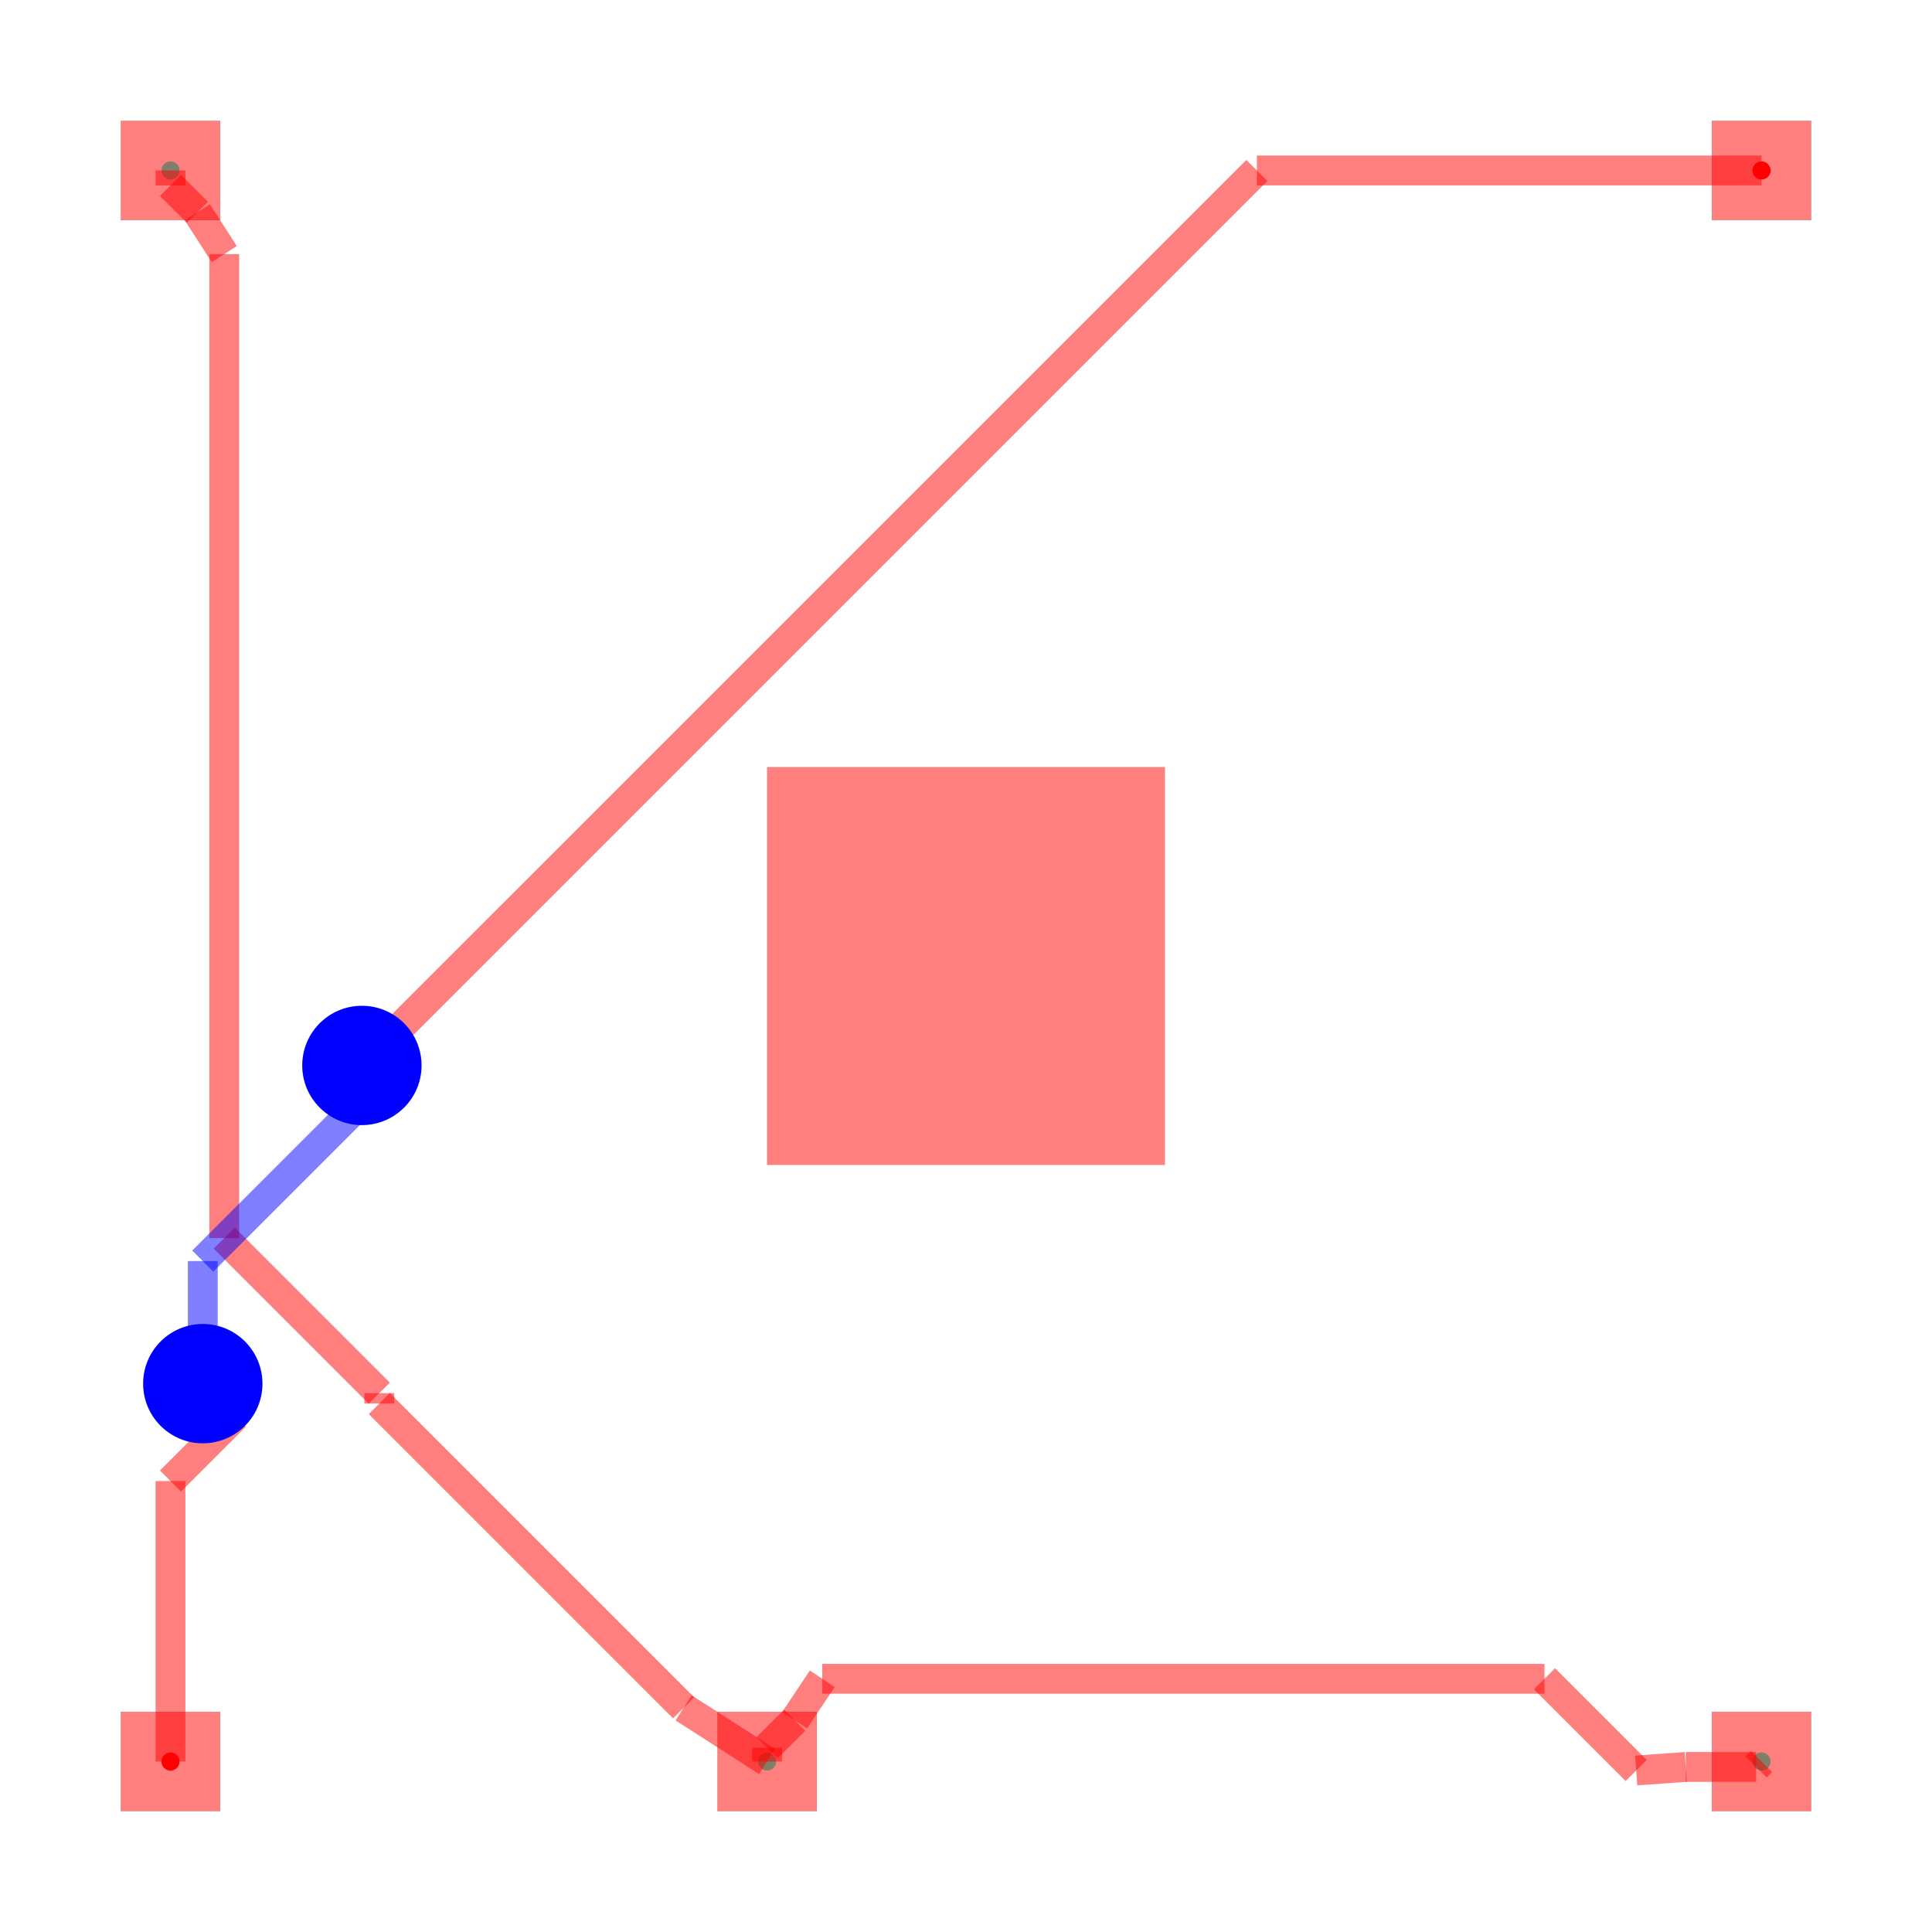
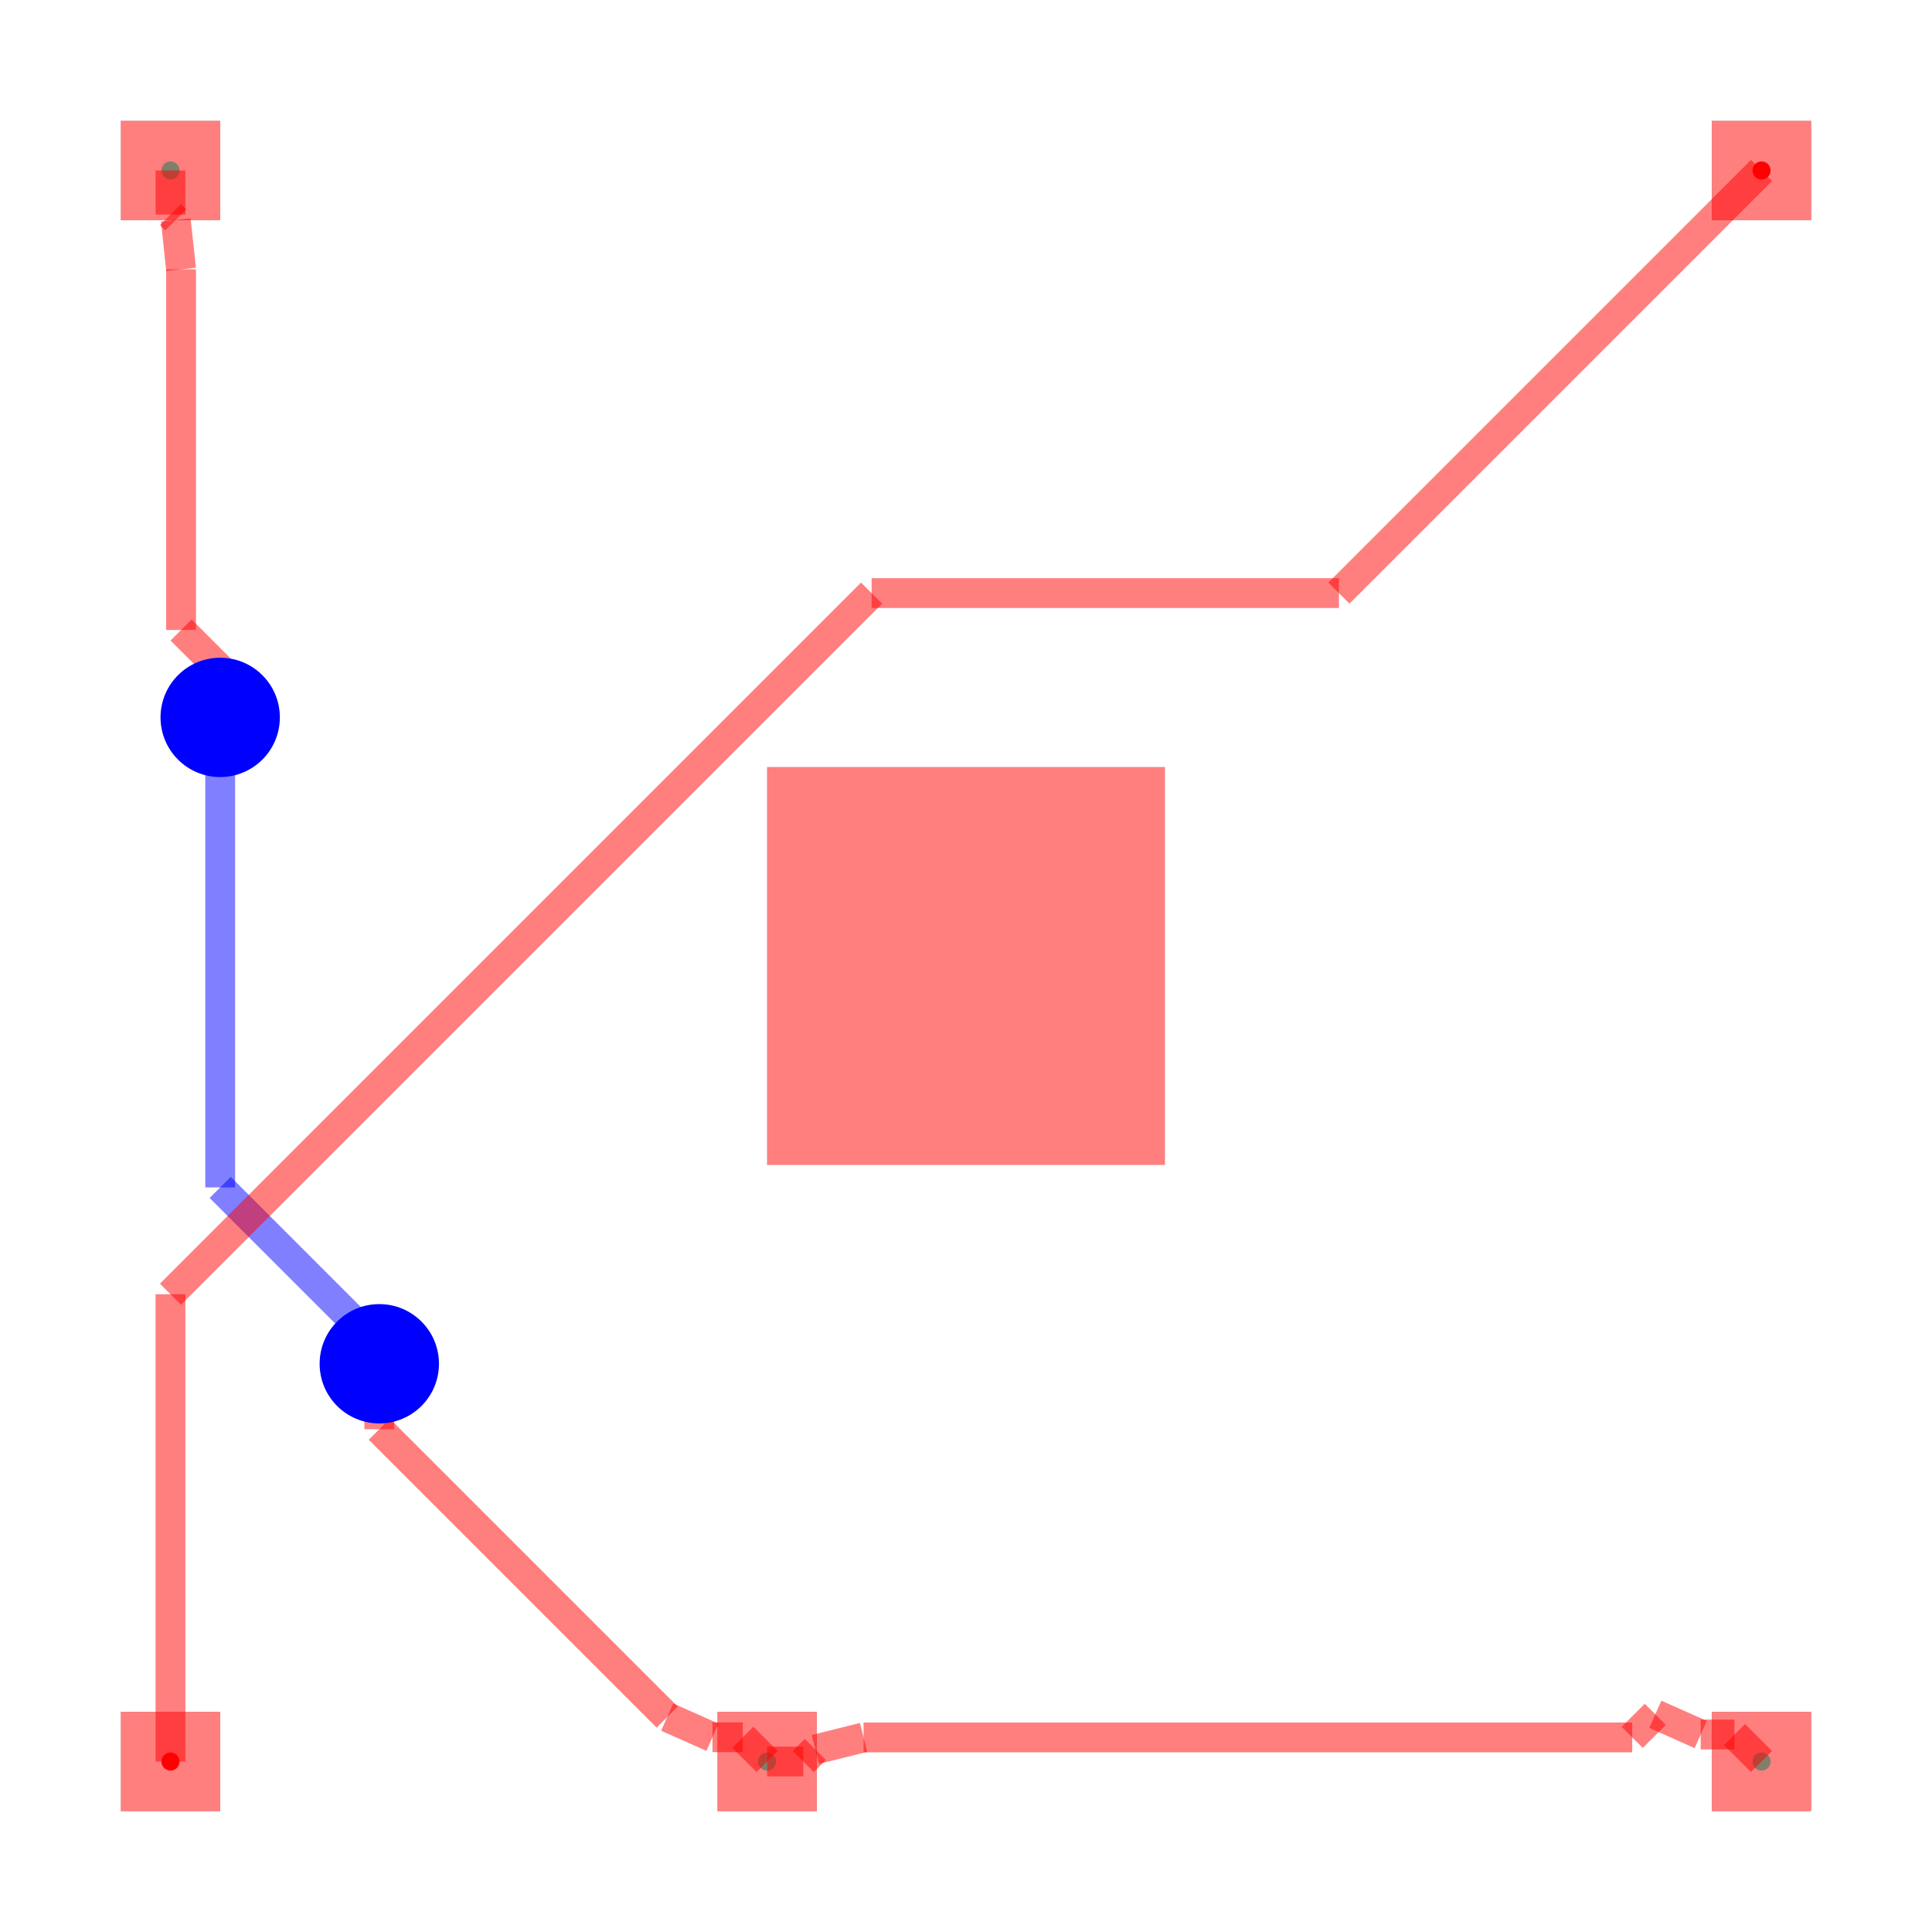
<svg xmlns="http://www.w3.org/2000/svg" width="640" height="640" viewBox="0 0 640 640">
  <g>
    <circle data-type="point" data-label="connection1 (top)" data-x="1" data-y="1" cx="56.471" cy="583.529" r="3" fill="hsl(0, 100%, 50%)" />
  </g>
  <g>
    <circle data-type="point" data-label="connection1 (top)" data-x="9" data-y="9" cx="583.529" cy="56.471" r="3" fill="hsl(0, 100%, 50%)" />
  </g>
  <g>
    <circle data-type="point" data-label="connection2 (top)" data-x="1" data-y="9" cx="56.471" cy="56.471" r="3" fill="hsl(170, 100%, 50%)" />
  </g>
  <g>
    <circle data-type="point" data-label="connection2 (top)" data-x="4" data-y="1" cx="254.118" cy="583.529" r="3" fill="hsl(170, 100%, 50%)" />
  </g>
  <g>
    <circle data-type="point" data-label="connection2 (top)" data-x="9" data-y="1" cx="583.529" cy="583.529" r="3" fill="hsl(170, 100%, 50%)" />
  </g>
-   <polyline data-points="4,1 4,1.0693375245281533" data-type="line" points="254.118,583.529 254.118,578.961" fill="none" stroke="rgba(255,0,0,0.5)" stroke-width="9.882" />
-   <polyline data-points="4,1.0693375245281533 4.138675049056308,1.208012573584461" data-type="line" points="254.118,578.961 263.254,569.825" fill="none" stroke="rgba(255,0,0,0.5)" stroke-width="9.882" />
-   <polyline data-points="4.138675049056308,1.208012573584461 4.277350098112614,1.4160251471689218" data-type="line" points="263.254,569.825 272.39,556.121" fill="none" stroke="rgba(255,0,0,0.5)" stroke-width="9.882" />
-   <polyline data-points="4.277350098112614,1.4160251471689218 7.908682136831661,1.4160251471689218" data-type="line" points="272.39,556.121 511.631,556.121" fill="none" stroke="rgba(255,0,0,0.5)" stroke-width="9.882" />
-   <polyline data-points="7.908682136831661,1.4160251471689218 8.369726798400544,0.9549804856000389" data-type="line" points="511.631,556.121 542.006,586.495" fill="none" stroke="rgba(255,0,0,0.5)" stroke-width="9.882" />
-   <polyline data-points="8.369726798400544,0.9549804856000389 8.618921031559957,0.972780073682854" data-type="line" points="542.006,586.495 558.423,585.323" fill="none" stroke="rgba(255,0,0,0.5)" stroke-width="9.882" />
-   <polyline data-points="8.618921031559957,0.972780073682854 8.972780073682854,0.972780073682854" data-type="line" points="558.423,585.323 581.736,585.323" fill="none" stroke="rgba(255,0,0,0.5)" stroke-width="9.882" />
-   <polyline data-points="8.972780073682854,0.972780073682854 9,1" data-type="line" points="581.736,585.323 583.529,583.529" fill="none" stroke="rgba(255,0,0,0.5)" stroke-width="9.882" />
-   <polyline data-points="1,9 1,8.924894778984237" data-type="line" points="56.471,56.471 56.471,61.419" fill="none" stroke="rgba(255,0,0,0.5)" stroke-width="9.882" />
-   <polyline data-points="1,8.924894778984237 1.1351893978283747,8.789705381155862" data-type="line" points="56.471,61.419 65.377,70.325" fill="none" stroke="rgba(255,0,0,0.5)" stroke-width="9.882" />
-   <polyline data-points="1.1351893978283747,8.789705381155862 1.2703787956567494,8.579410762311722" data-type="line" points="65.377,70.325 74.284,84.18" fill="none" stroke="rgba(255,0,0,0.5)" stroke-width="9.882" />
-   <polyline data-points="1.2703787956567494,8.579410762311722 1.2703787956567494,3.6318950768705083" data-type="line" points="74.284,84.18 74.284,410.134" fill="none" stroke="rgba(255,0,0,0.5)" stroke-width="9.882" />
-   <polyline data-points="1.2703787956567494,3.6318950768705083 2.05,2.852273872527258" data-type="line" points="74.284,410.134 125.647,461.497" fill="none" stroke="rgba(255,0,0,0.5)" stroke-width="9.882" />
-   <polyline data-points="2.05,2.852273872527258 2.05,2.8000490367579065" data-type="line" points="125.647,461.497 125.647,464.938" fill="none" stroke="rgba(255,0,0,0.5)" stroke-width="9.882" />
-   <polyline data-points="2.05,2.8000490367579065 3.5801373029221377,1.2699117338357686" data-type="line" points="125.647,464.938 226.456,565.747" fill="none" stroke="rgba(255,0,0,0.5)" stroke-width="9.882" />
-   <polyline data-points="3.5801373029221377,1.2699117338357686 4,1" data-type="line" points="226.456,565.747 254.118,583.529" fill="none" stroke="rgba(255,0,0,0.5)" stroke-width="9.882" />
-   <polyline data-points="1,1 1,2.41029336065825" data-type="line" points="56.471,583.529 56.471,490.616" fill="none" stroke="rgba(255,0,0,0.5)" stroke-width="9.882" />
-   <polyline data-points="1,2.41029336065825 1.326103319670875,2.736396680329125" data-type="line" points="56.471,490.616 77.955,469.132" fill="none" stroke="rgba(255,0,0,0.5)" stroke-width="9.882" />
-   <polyline data-points="1.1625,2.9 1.1625,3.5163963573867507" data-type="line" points="67.176,458.353 67.176,417.743" fill="none" stroke="rgba(0,0,255,0.5)" stroke-width="9.882" />
-   <polyline data-points="1.1625,3.5163963573867507 1.9625,4.3163963573867505" data-type="line" points="67.176,417.743 119.882,365.037" fill="none" stroke="rgba(0,0,255,0.5)" stroke-width="9.882" />
-   <polyline data-points="1.9625,4.5 6.4625,9" data-type="line" points="119.882,352.941 416.353,56.471" fill="none" stroke="rgba(255,0,0,0.5)" stroke-width="9.882" />
-   <polyline data-points="6.4625,9 9,9" data-type="line" points="416.353,56.471 583.529,56.471" fill="none" stroke="rgba(255,0,0,0.5)" stroke-width="9.882" />
+   <polyline data-points="4,1 4.18190171877725,1" data-type="line" points="254.118,583.529 266.102,583.529" fill="none" stroke="rgba(255,0,0,0.5)" stroke-width="9.882" />
+   <polyline data-points="4.18190171877725,1 4.242535625036333,1.0606339062590833" data-type="line" points="266.102,583.529 270.096,579.535" fill="none" stroke="rgba(255,0,0,0.5)" stroke-width="9.882" />
+   <polyline data-points="4.242535625036333,1.0606339062590833 4.485071250072666,1.1212678125181665" data-type="line" points="270.096,579.535 286.075,575.54" fill="none" stroke="rgba(255,0,0,0.5)" stroke-width="9.882" />
+   <polyline data-points="4.485071250072666,1.1212678125181665 8.349822721976636,1.1212678125181665" data-type="line" points="286.075,575.54 540.694,575.54" fill="none" stroke="rgba(255,0,0,0.5)" stroke-width="9.882" />
+   <polyline data-points="8.349822721976636,1.1212678125181665 8.465922629625094,1.237367720166625" data-type="line" points="540.694,575.54 548.343,567.891" fill="none" stroke="rgba(255,0,0,0.5)" stroke-width="9.882" />
+   <polyline data-points="8.465922629625094,1.237367720166625 8.694227159577617,1.1358990401877256" data-type="line" points="548.343,567.891 563.384,574.576" fill="none" stroke="rgba(255,0,0,0.5)" stroke-width="9.882" />
+   <polyline data-points="8.694227159577617,1.1358990401877256 8.864100959812275,1.1358990401877256" data-type="line" points="563.384,574.576 574.576,574.576" fill="none" stroke="rgba(255,0,0,0.5)" stroke-width="9.882" />
+   <polyline data-points="8.864100959812275,1.1358990401877256 9,1" data-type="line" points="574.576,574.576 583.529,583.529" fill="none" stroke="rgba(255,0,0,0.5)" stroke-width="9.882" />
+   <polyline data-points="1,9 1,8.778055992428614" data-type="line" points="56.471,56.471 56.471,71.093" fill="none" stroke="rgba(255,0,0,0.5)" stroke-width="9.882" />
+   <polyline data-points="1,8.778055992428614 1.0266332809085663,8.751422711520048" data-type="line" points="56.471,71.093 58.225,72.847" fill="none" stroke="rgba(255,0,0,0.5)" stroke-width="9.882" />
+   <polyline data-points="1.0266332809085663,8.751422711520048 1.0532665618171326,8.502845423040096" data-type="line" points="58.225,72.847 59.98,89.224" fill="none" stroke="rgba(255,0,0,0.5)" stroke-width="9.882" />
+   <polyline data-points="1.0532665618171326,8.502845423040096 1.0532665618171326,6.68961087541577" data-type="line" points="59.98,89.224 59.98,208.684" fill="none" stroke="rgba(255,0,0,0.5)" stroke-width="9.882" />
+   <polyline data-points="1.0532665618171326,6.68961087541577 1.2985754874465805,6.444301949786322" data-type="line" points="59.98,208.684 76.141,224.846" fill="none" stroke="rgba(255,0,0,0.5)" stroke-width="9.882" />
+   <polyline data-points="1.25,6.25 1.25,3.886732335974546" data-type="line" points="72.941,237.647 72.941,393.345" fill="none" stroke="rgba(0,0,255,0.5)" stroke-width="9.882" />
+   <polyline data-points="1.25,3.886732335974546 2.05,3.086732335974546" data-type="line" points="72.941,393.345 125.647,446.051" fill="none" stroke="rgba(0,0,255,0.5)" stroke-width="9.882" />
+   <polyline data-points="2.05,2.9999999999999996 2.05,2.670831082014076" data-type="line" points="125.647,451.765 125.647,473.451" fill="none" stroke="rgba(255,0,0,0.5)" stroke-width="9.882" />
+   <polyline data-points="2.05,2.670831082014076 3.497495947625336,1.2233351343887395" data-type="line" points="125.647,473.451 221.011,568.816" fill="none" stroke="rgba(255,0,0,0.5)" stroke-width="9.882" />
+   <polyline data-points="3.497495947625336,1.2233351343887395 3.7252458500108108,1.1221129555507507" data-type="line" points="221.011,568.816 236.016,575.484" fill="none" stroke="rgba(255,0,0,0.5)" stroke-width="9.882" />
+   <polyline data-points="3.7252458500108108,1.1221129555507507 3.877887044449249,1.1221129555507507" data-type="line" points="236.016,575.484 246.073,575.484" fill="none" stroke="rgba(255,0,0,0.5)" stroke-width="9.882" />
+   <polyline data-points="3.877887044449249,1.1221129555507507 4,1" data-type="line" points="246.073,575.484 254.118,583.529" fill="none" stroke="rgba(255,0,0,0.5)" stroke-width="9.882" />
+   <polyline data-points="1,1 1,3.3496243538150043" data-type="line" points="56.471,583.529 56.471,428.731" fill="none" stroke="rgba(255,0,0,0.5)" stroke-width="9.882" />
+   <polyline data-points="1,3.3496243538150043 4.525375646184996,6.875" data-type="line" points="56.471,428.731 288.731,196.471" fill="none" stroke="rgba(255,0,0,0.5)" stroke-width="9.882" />
+   <polyline data-points="4.525375646184996,6.875 6.875,6.875" data-type="line" points="288.731,196.471 443.529,196.471" fill="none" stroke="rgba(255,0,0,0.5)" stroke-width="9.882" />
+   <polyline data-points="6.875,6.875 9,9" data-type="line" points="443.529,196.471 583.529,56.471" fill="none" stroke="rgba(255,0,0,0.5)" stroke-width="9.882" />
  <rect data-type="rect" data-label="" data-x="5" data-y="5" x="254.118" y="254.118" width="131.765" height="131.765" fill="rgba(255,0,0,0.5)" stroke="black" stroke-width="0.015" />
  <rect data-type="rect" data-label="" data-x="1" data-y="1" x="40" y="567.059" width="32.941" height="32.941" fill="rgba(255,0,0,0.5)" stroke="black" stroke-width="0.015" />
  <rect data-type="rect" data-label="" data-x="9" data-y="9" x="567.059" y="40" width="32.941" height="32.941" fill="rgba(255,0,0,0.5)" stroke="black" stroke-width="0.015" />
  <rect data-type="rect" data-label="" data-x="1" data-y="9" x="40" y="40" width="32.941" height="32.941" fill="rgba(255,0,0,0.5)" stroke="black" stroke-width="0.015" />
  <rect data-type="rect" data-label="" data-x="9" data-y="1" x="567.059" y="567.059" width="32.941" height="32.941" fill="rgba(255,0,0,0.5)" stroke="black" stroke-width="0.015" />
  <rect data-type="rect" data-label="" data-x="4" data-y="1" x="237.647" y="567.059" width="32.941" height="32.941" fill="rgba(255,0,0,0.5)" stroke="black" stroke-width="0.015" />
-   <circle data-type="circle" data-label="" data-x="1.1625" data-y="2.9" cx="67.176" cy="458.353" r="19.765" fill="blue" stroke="none" stroke-width="0.015" />
-   <circle data-type="circle" data-label="" data-x="1.9625" data-y="4.5" cx="119.882" cy="352.941" r="19.765" fill="blue" stroke="none" stroke-width="0.015" />
+   <circle data-type="circle" data-label="" data-x="1.25" data-y="6.25" cx="72.941" cy="237.647" r="19.765" fill="blue" stroke="none" stroke-width="0.015" />
+   <circle data-type="circle" data-label="" data-x="2.05" data-y="2.9999999999999996" cx="125.647" cy="451.765" r="19.765" fill="blue" stroke="none" stroke-width="0.015" />
  <g id="crosshair" style="display: none">
    <line id="crosshair-h" y1="0" y2="640" stroke="#666" stroke-width="0.5" />
    <line id="crosshair-v" x1="0" x2="640" stroke="#666" stroke-width="0.5" />
    <text id="coordinates" font-family="monospace" font-size="12" fill="#666" />
  </g>
</svg>
